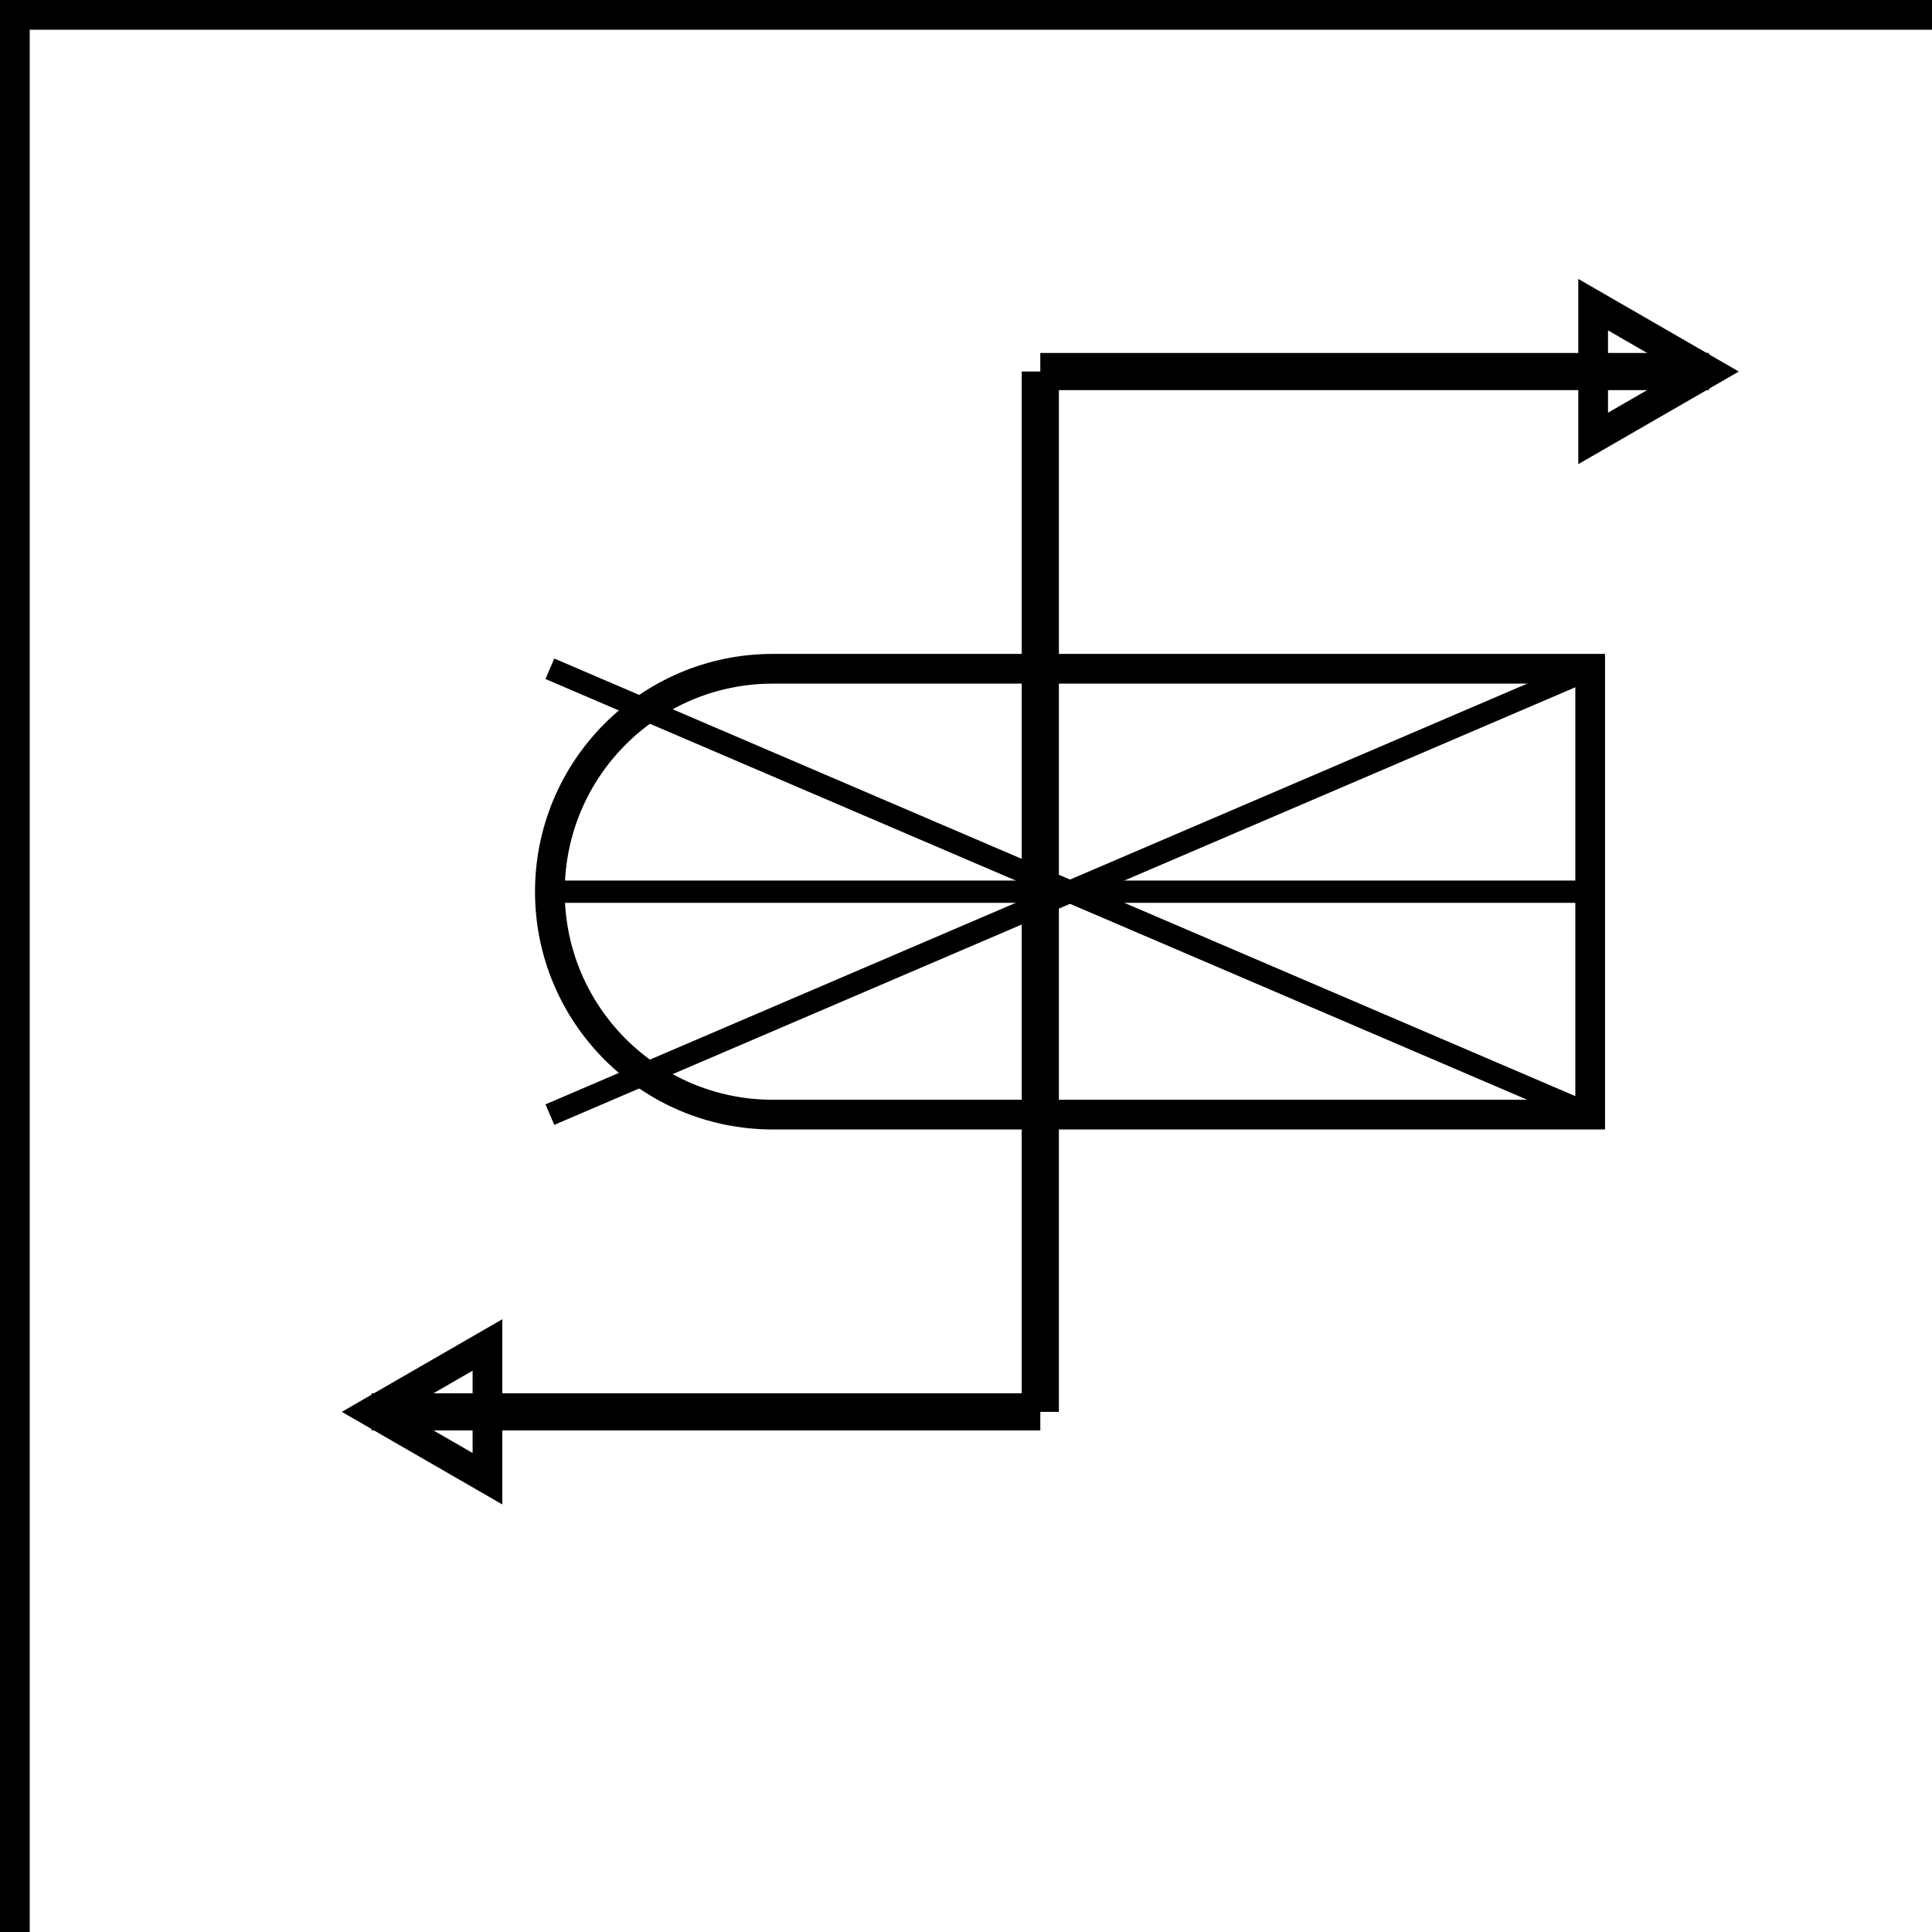
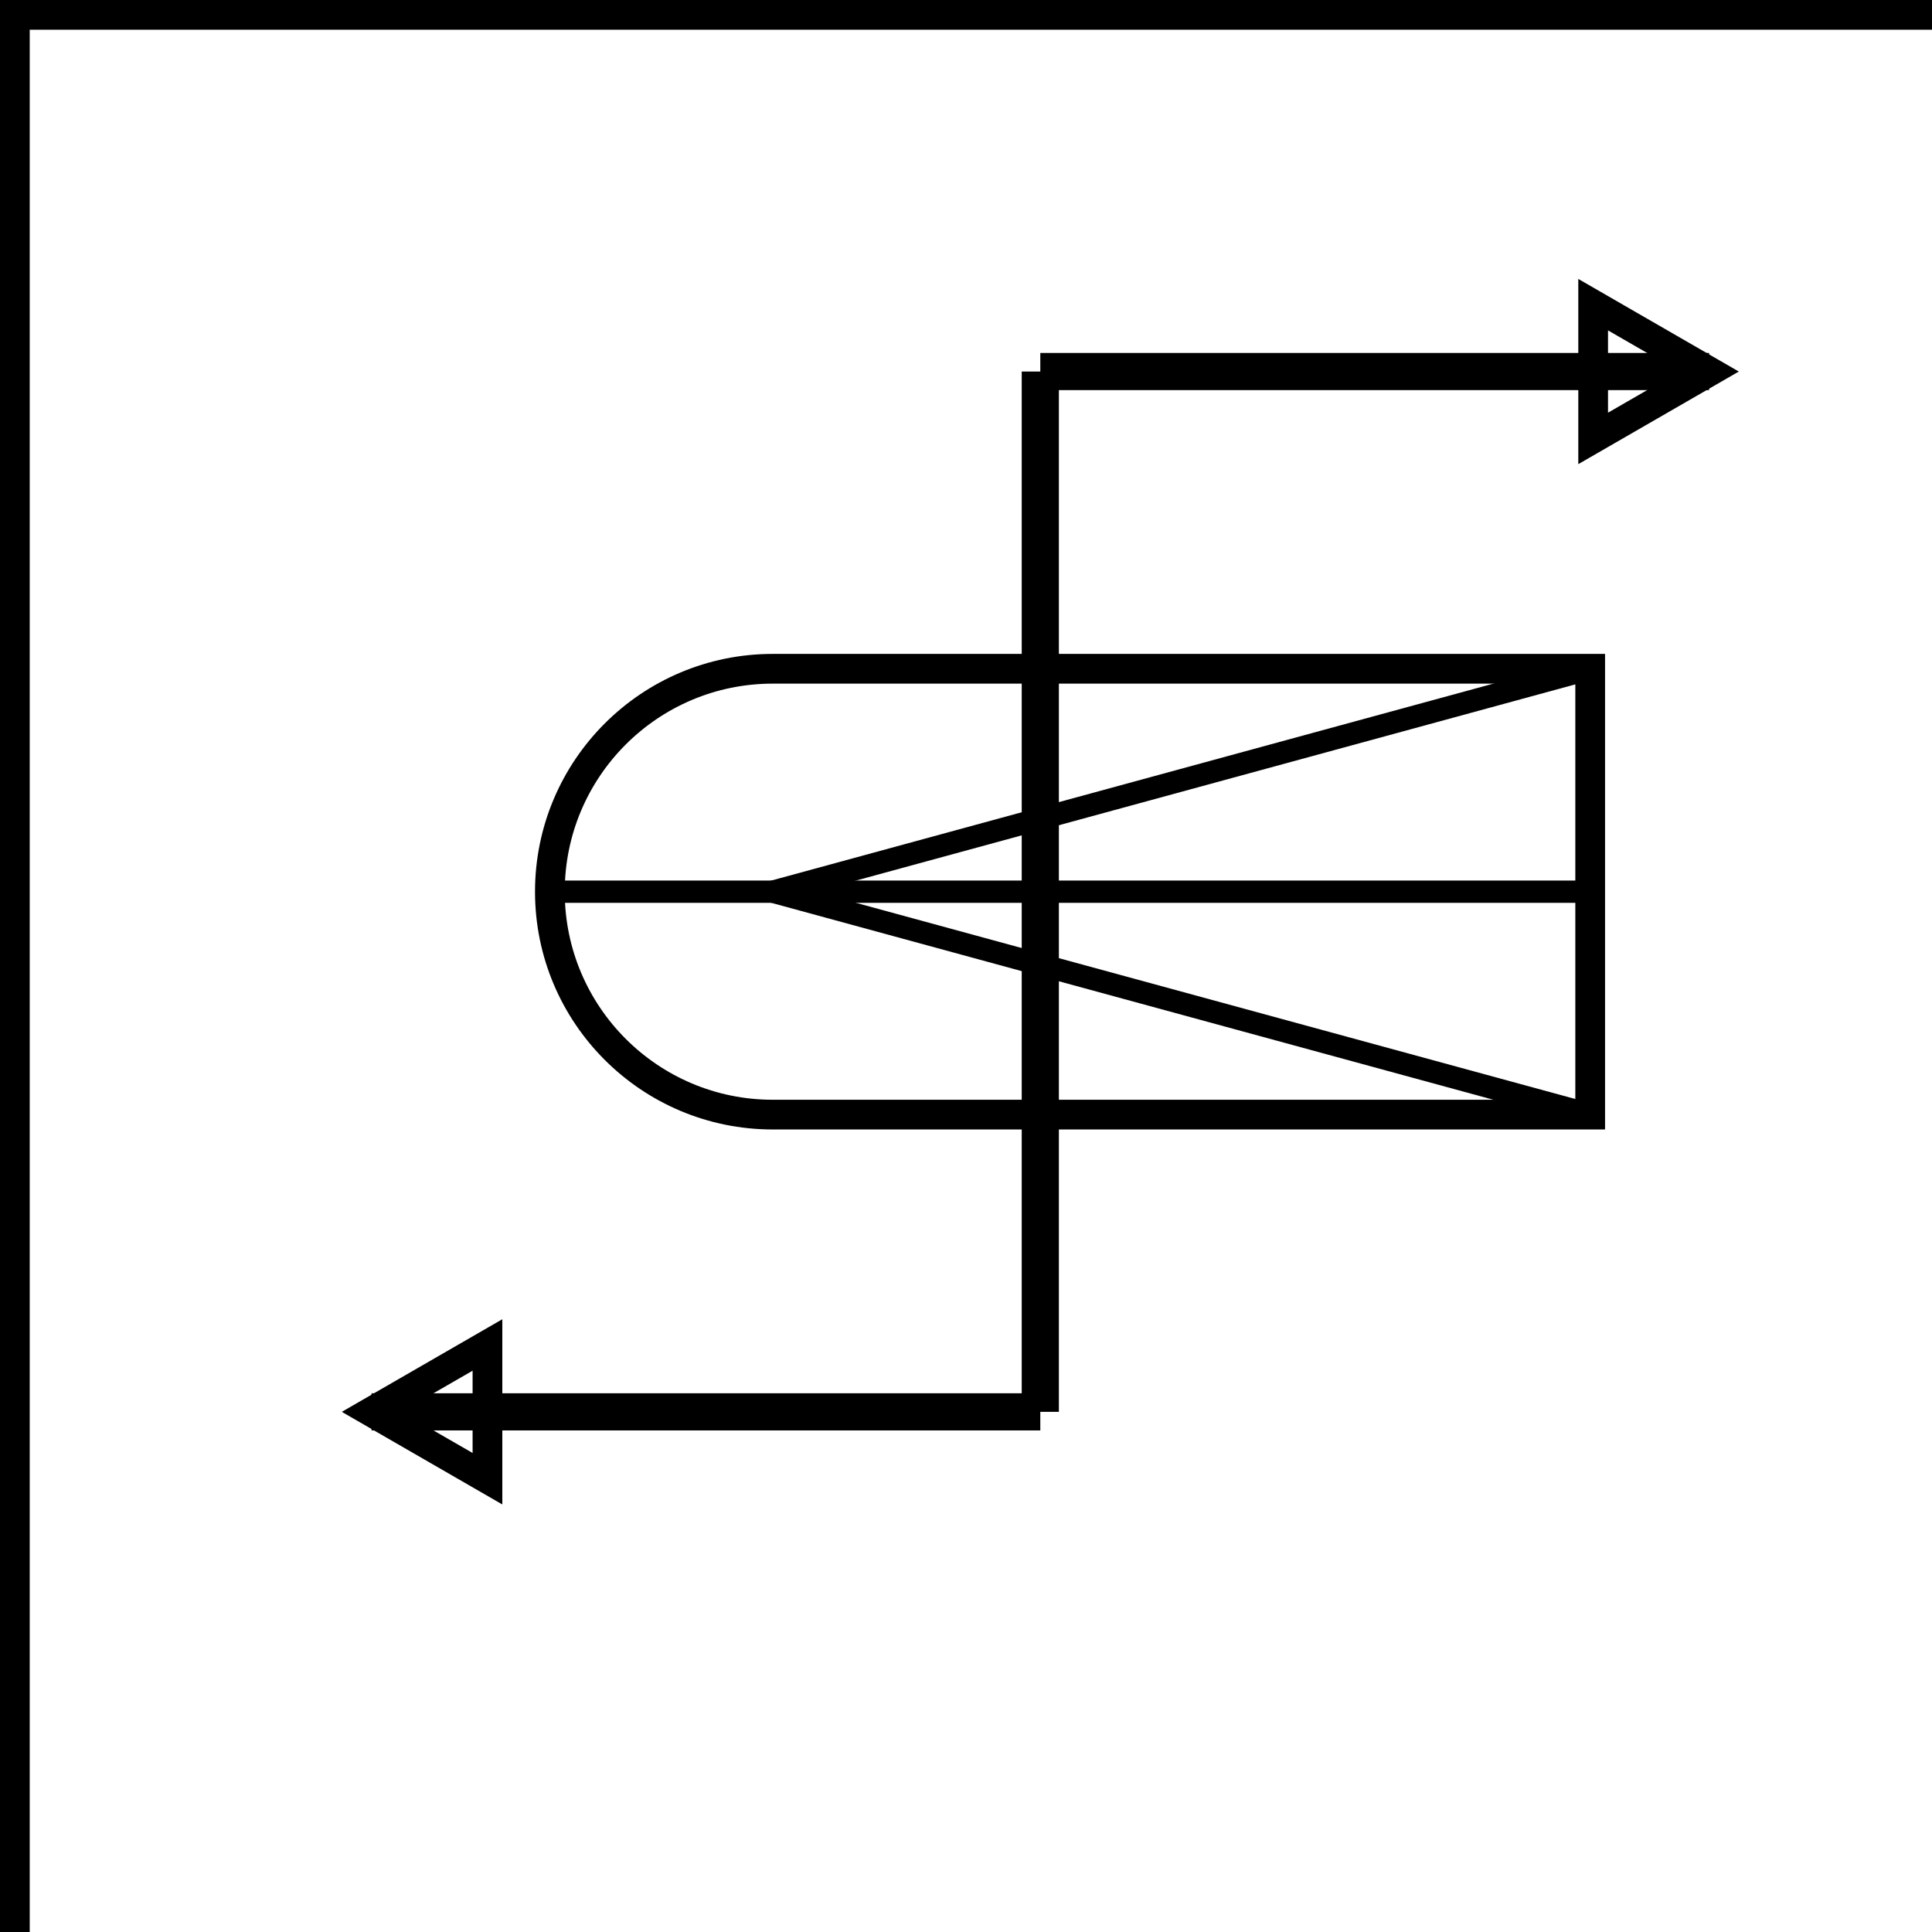
<svg xmlns="http://www.w3.org/2000/svg" viewBox="0 0 130 130">
  <rect x="1" y="1" width="130" height="130" fill="white" stroke="black" stroke-width="2" />
  <line x1="70" y1="25" x2="115" y2="25" stroke="black" stroke-width="2.5" />
  <polygon points="115.0,25.0 107.2,29.5 107.2,20.5" fill="none" stroke="black" stroke-width="2" />
  <line x1="70" y1="25" x2="70" y2="95" stroke="black" stroke-width="2.5" />
  <line x1="70" y1="95" x2="25" y2="95" stroke="black" stroke-width="2.5" />
  <polygon points="25.0,95.0 32.8,90.5 32.8,99.5" fill="none" stroke="black" stroke-width="2" />
  <path d="M107.0,45.0 L52.0,45.0 A15.0,15.0 0 0 0 52.0,75.0 L107.0,75.0 Z" fill="none" stroke="black" stroke-width="2" />
-   <line x1="37.0" y1="45.0" x2="107.0" y2="75.0" stroke="black" stroke-width="1.5" />
-   <line x1="37.0" y1="75.0" x2="107.0" y2="45.0" stroke="black" stroke-width="1.5" />
+   <line x1="107.0" y1="45.0" x2="52.0" y2="60.0" stroke="black" stroke-width="1.5" />
+   <line x1="107.0" y1="75.0" x2="52.0" y2="60.0" stroke="black" stroke-width="1.5" />
  <line x1="37.0" y1="60" x2="107.0" y2="60" stroke="black" stroke-width="1.5" />
</svg>
